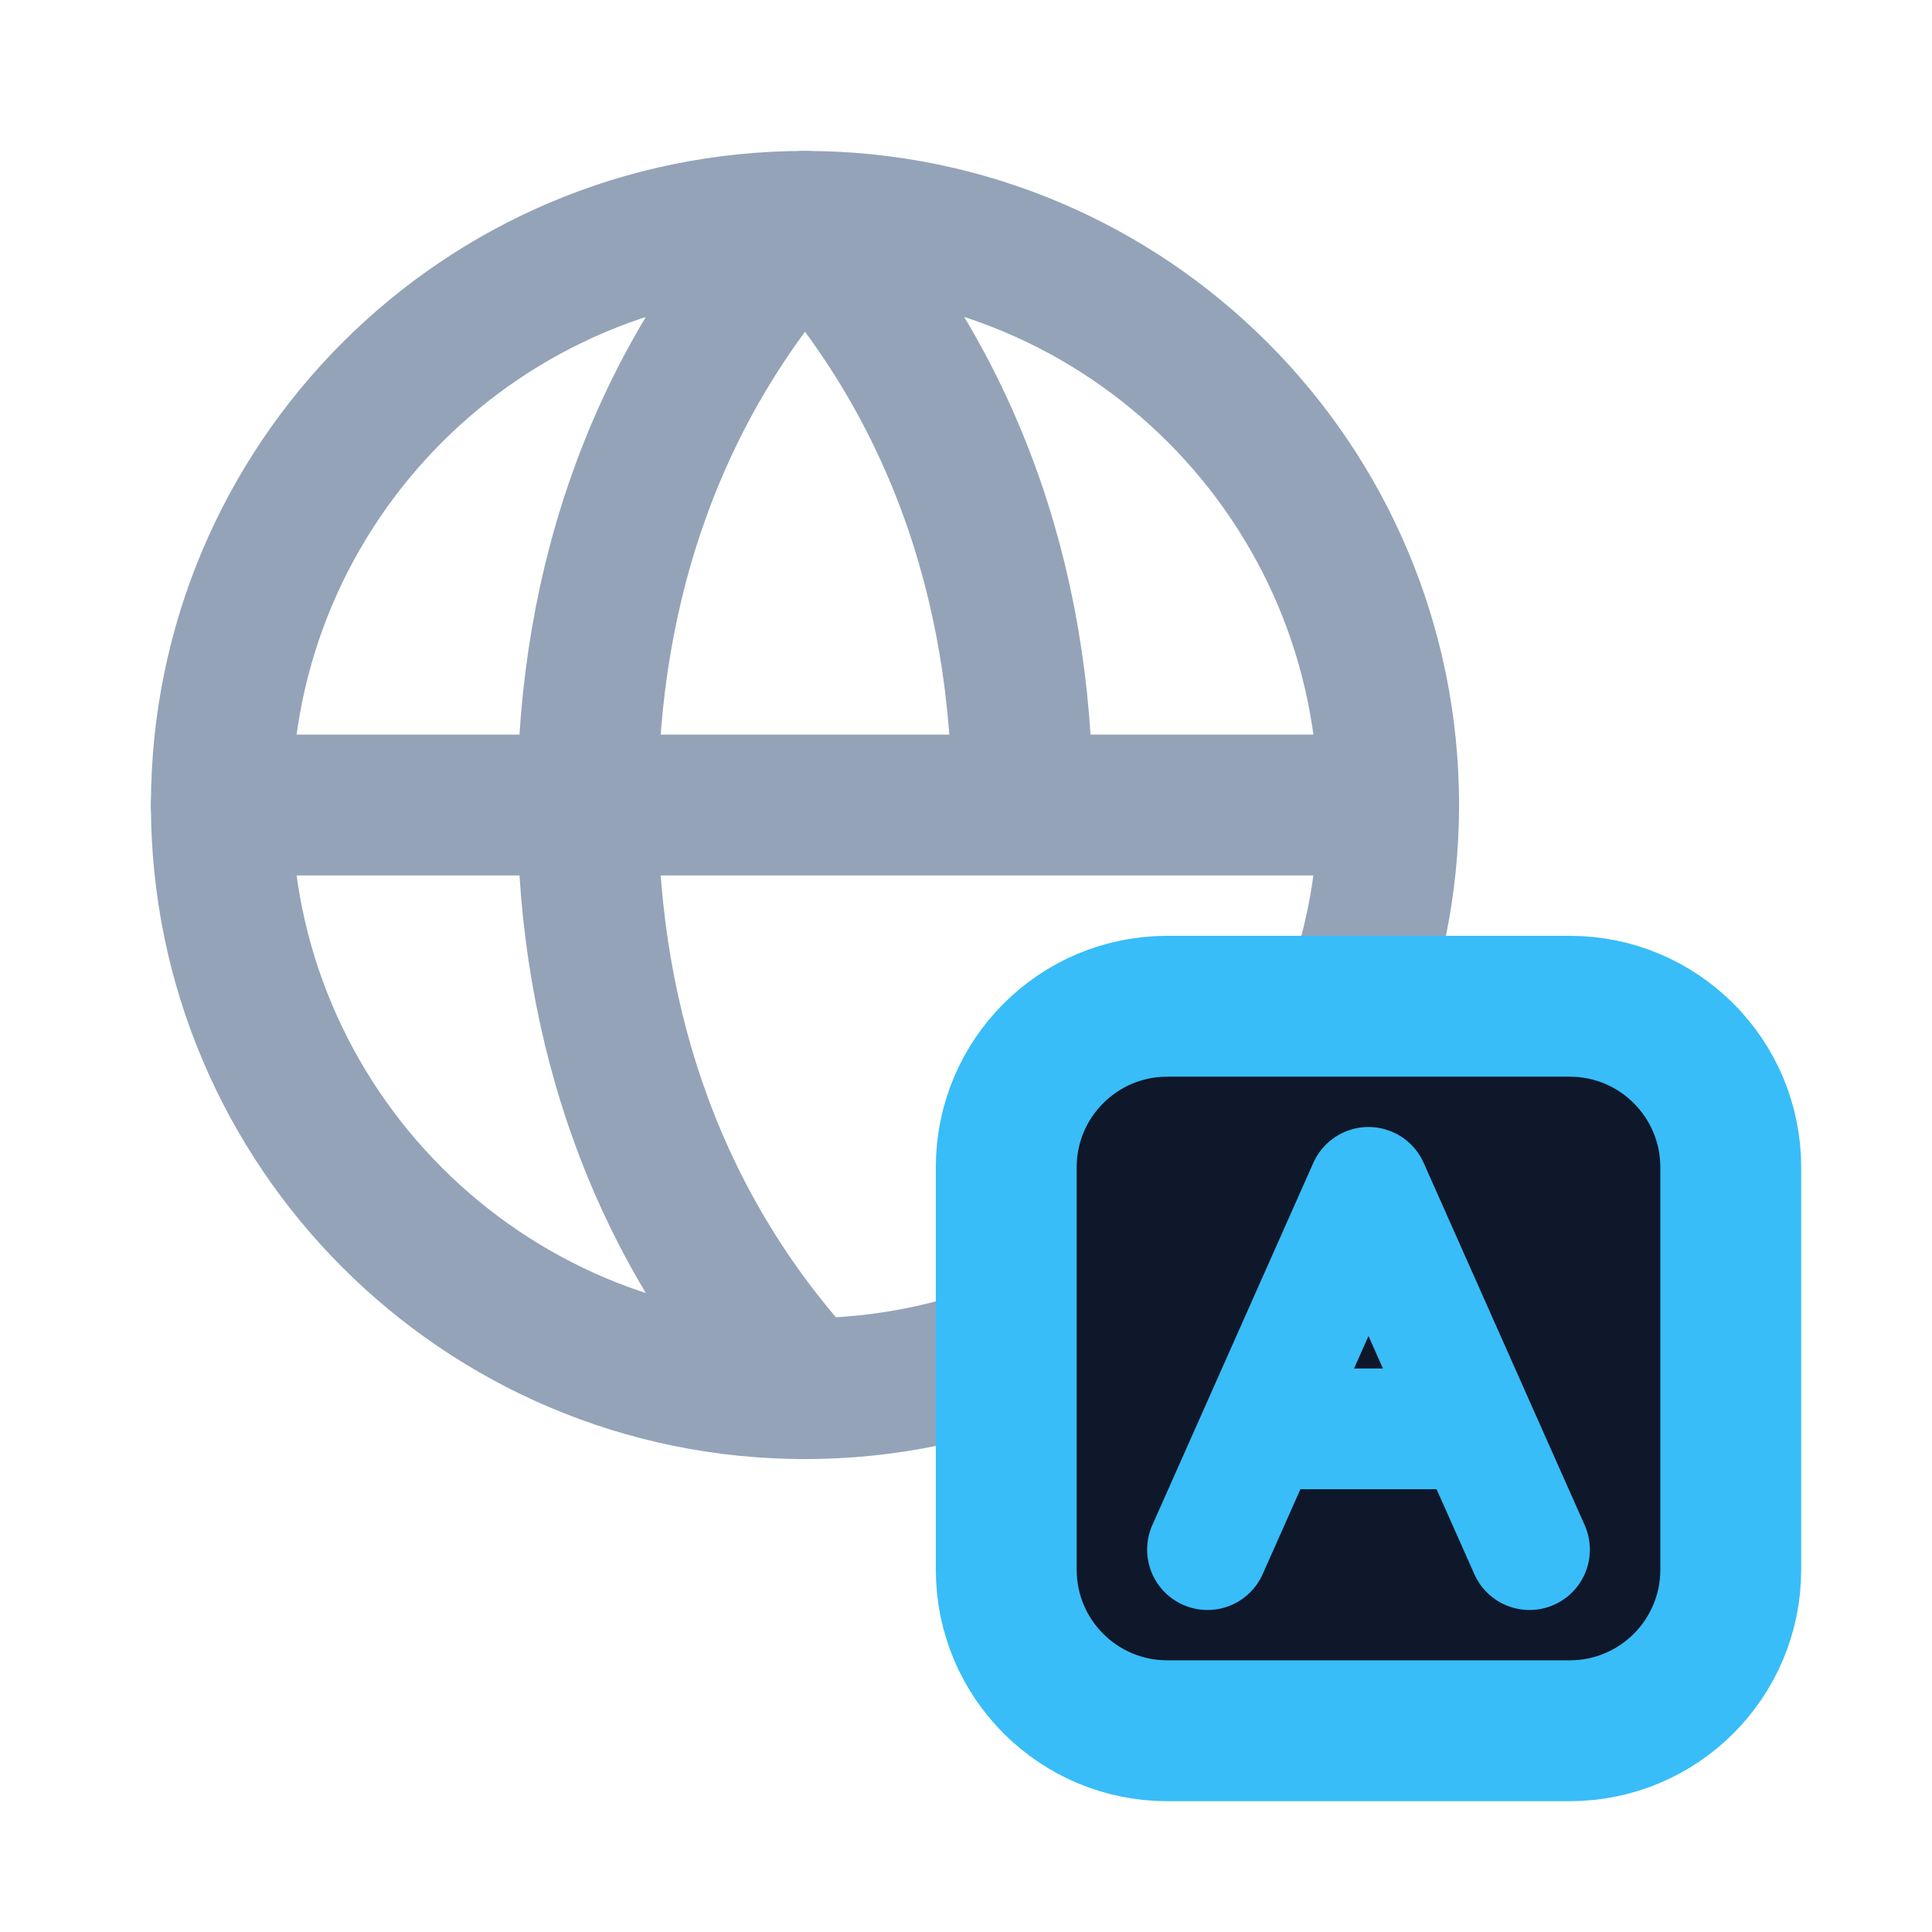
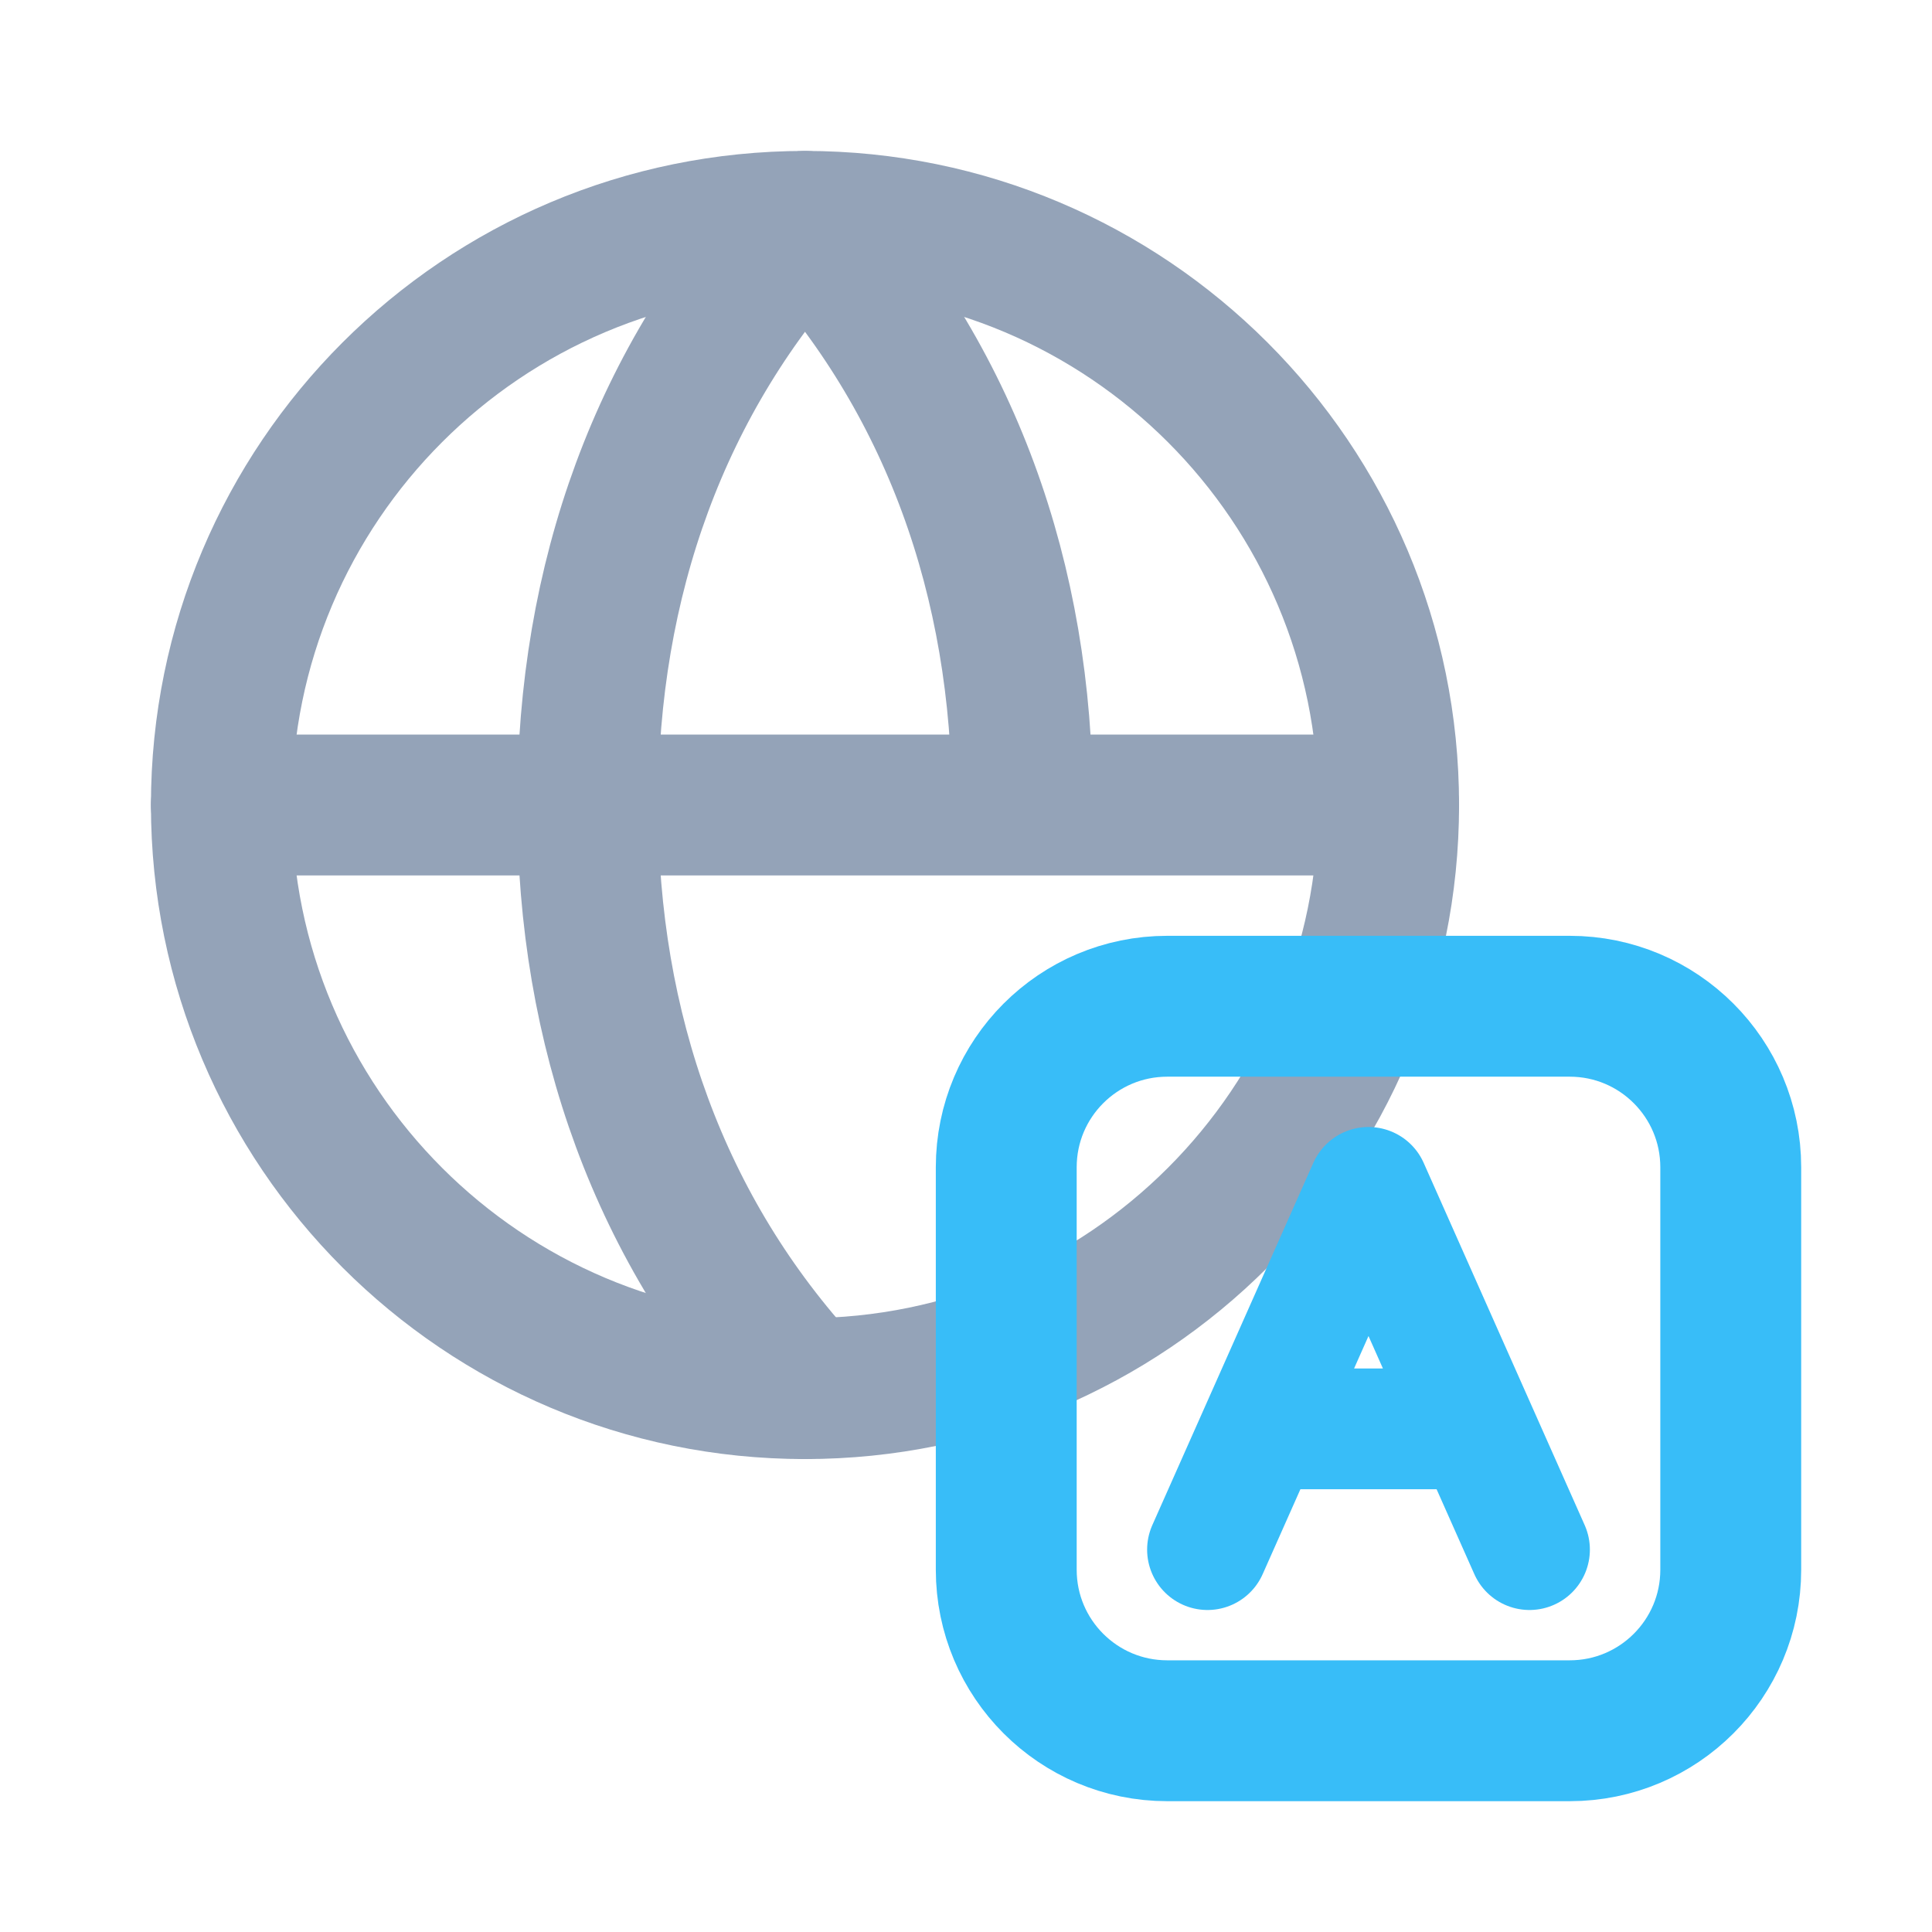
<svg xmlns="http://www.w3.org/2000/svg" viewBox="0 0 24 24" width="24" height="24" fill="none">
  <circle cx="10" cy="10" r="7.25" stroke="#94A3B8" stroke-width="1.75" />
  <path d="M2.75 10H17.25M10 2.75C8.2 4.7 7.3 7.2 7.3 10C7.3 12.8 8.2 15.3 10 17.25M10 2.75C11.8 4.7 12.7 7.2 12.7 10" stroke="#94A3B8" stroke-width="1.75" stroke-linecap="round" />
-   <rect x="12.5" y="12.5" width="9" height="9" rx="2" fill="#0F172A" stroke="#38BDF8" stroke-width="1.75" />
+   <rect x="12.5" y="12.5" width="9" height="9" rx="2" stroke="#38BDF8" stroke-width="1.75" />
  <path d="M15 19.25L17 14.75L19 19.25M15.7 17.75H18.3" stroke="#38BDF8" stroke-width="1.5" stroke-linecap="round" stroke-linejoin="round" />
</svg>
